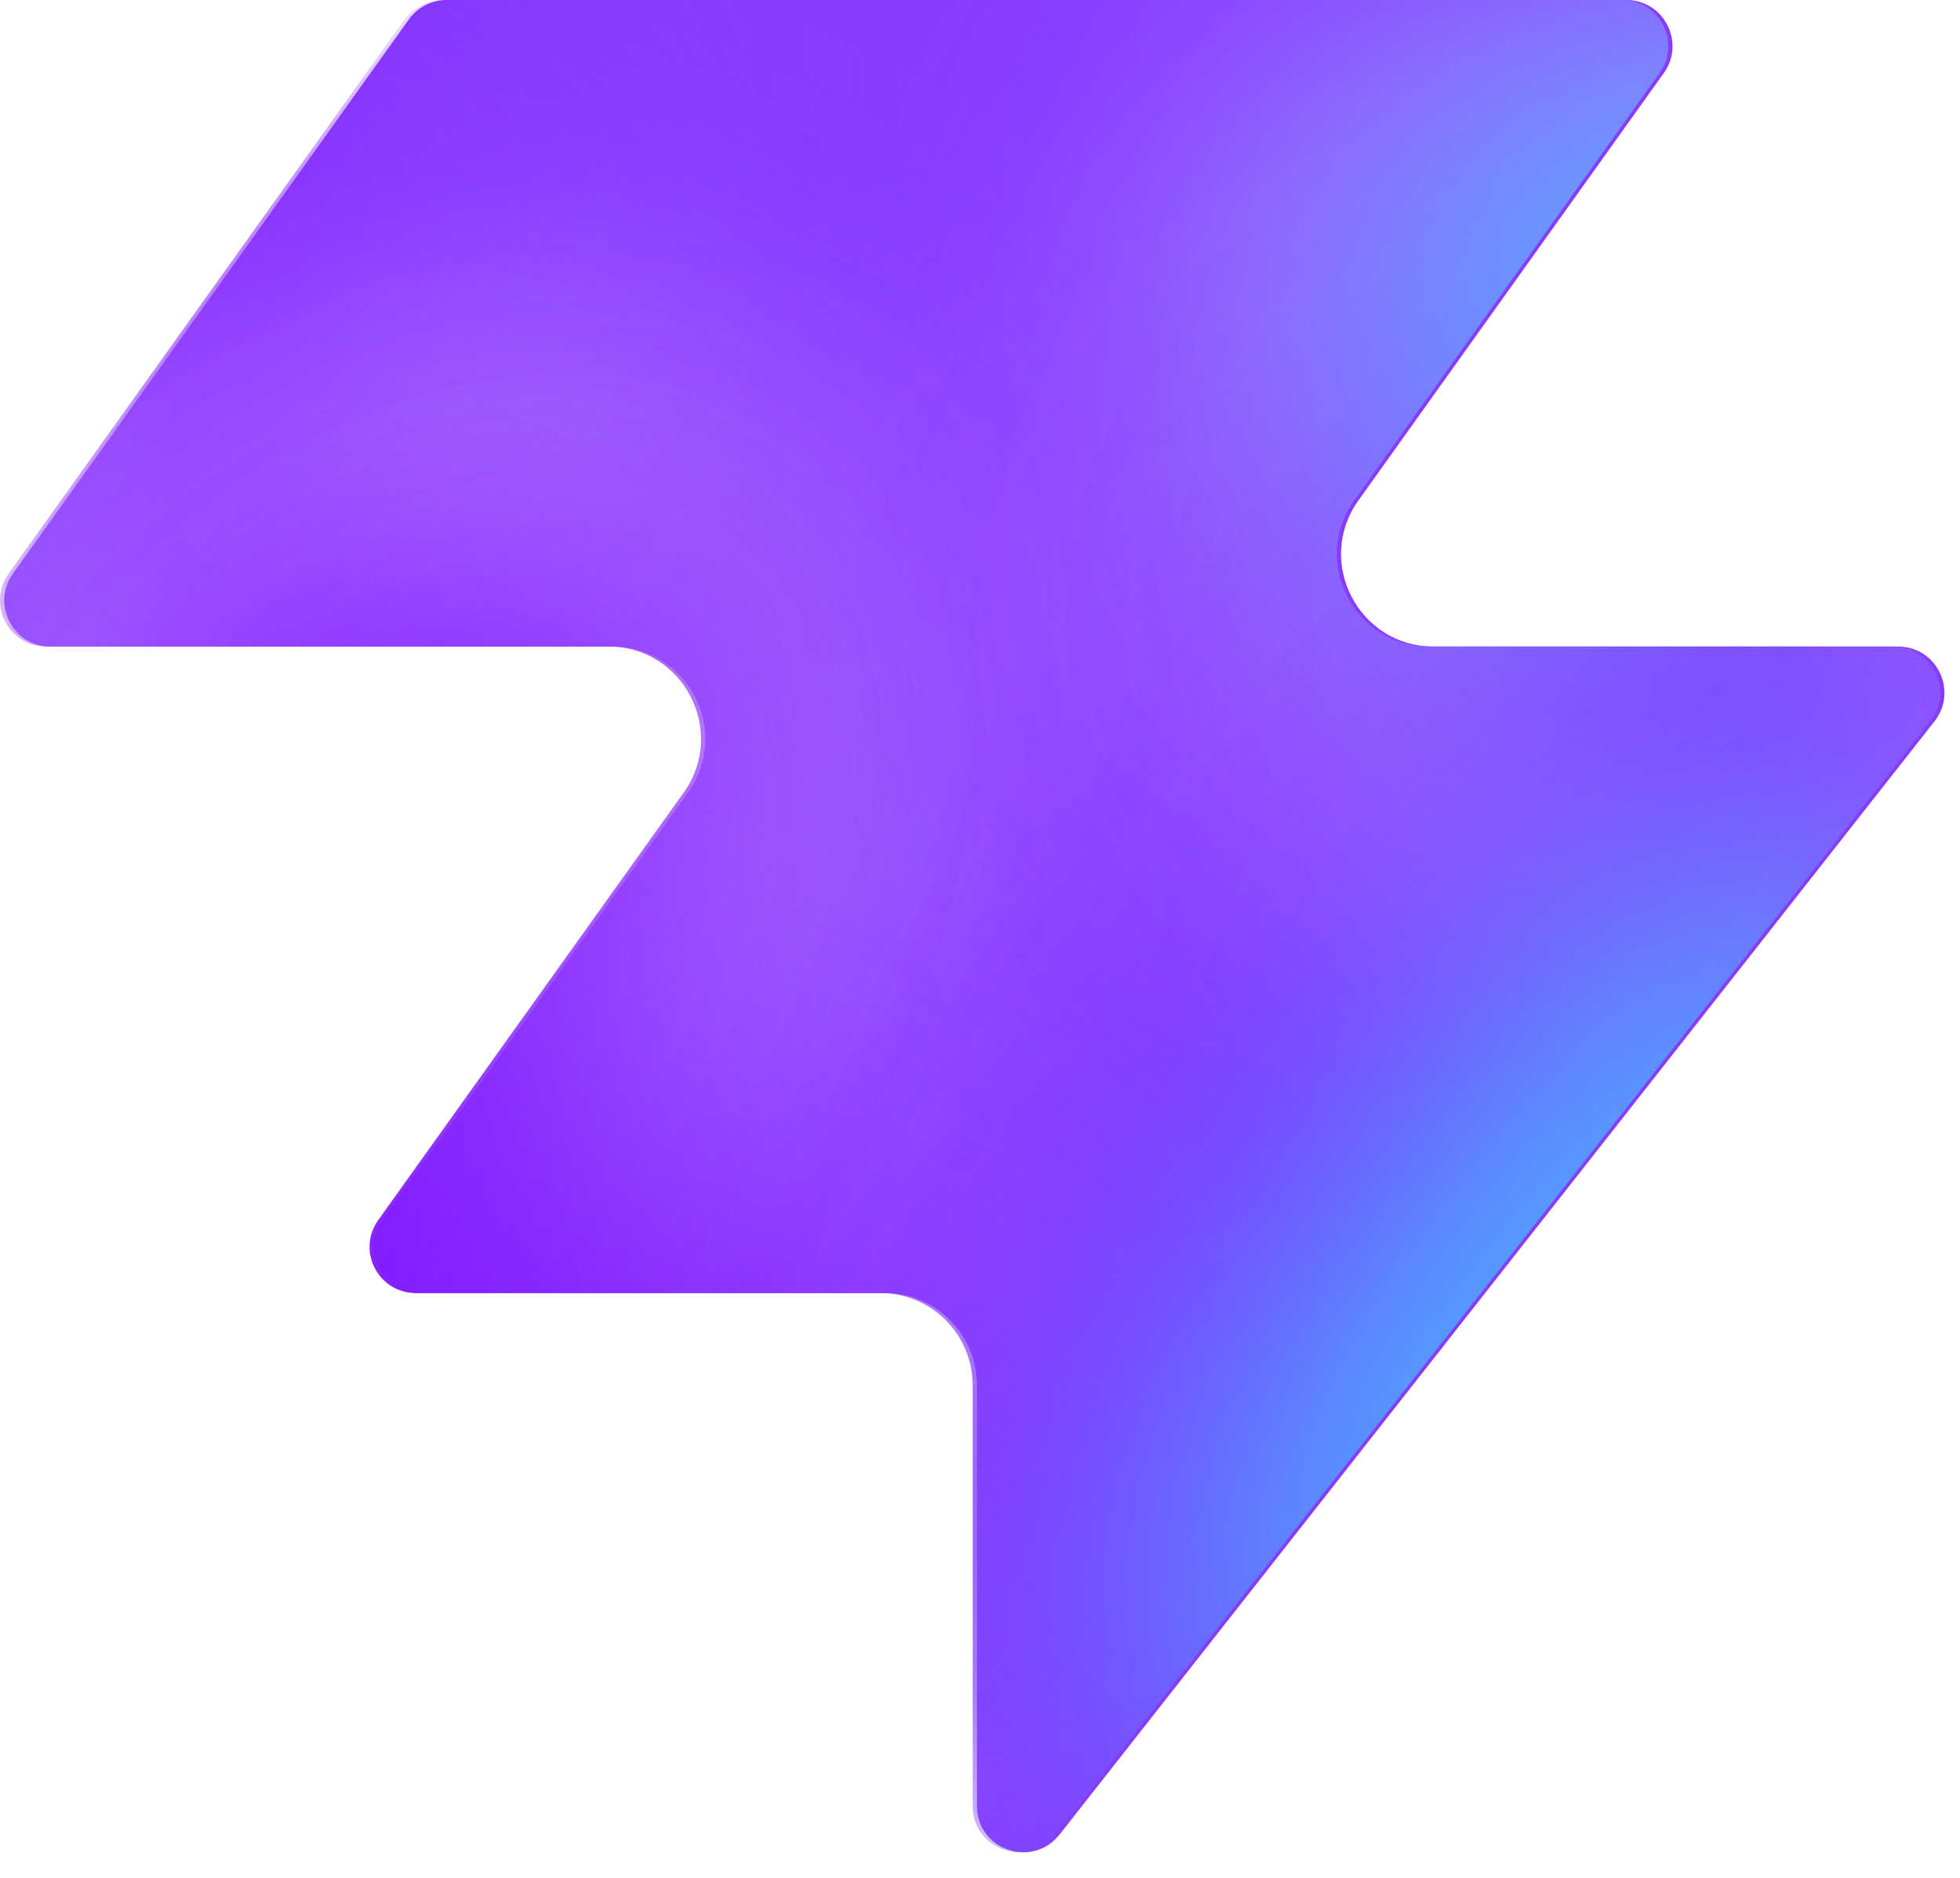
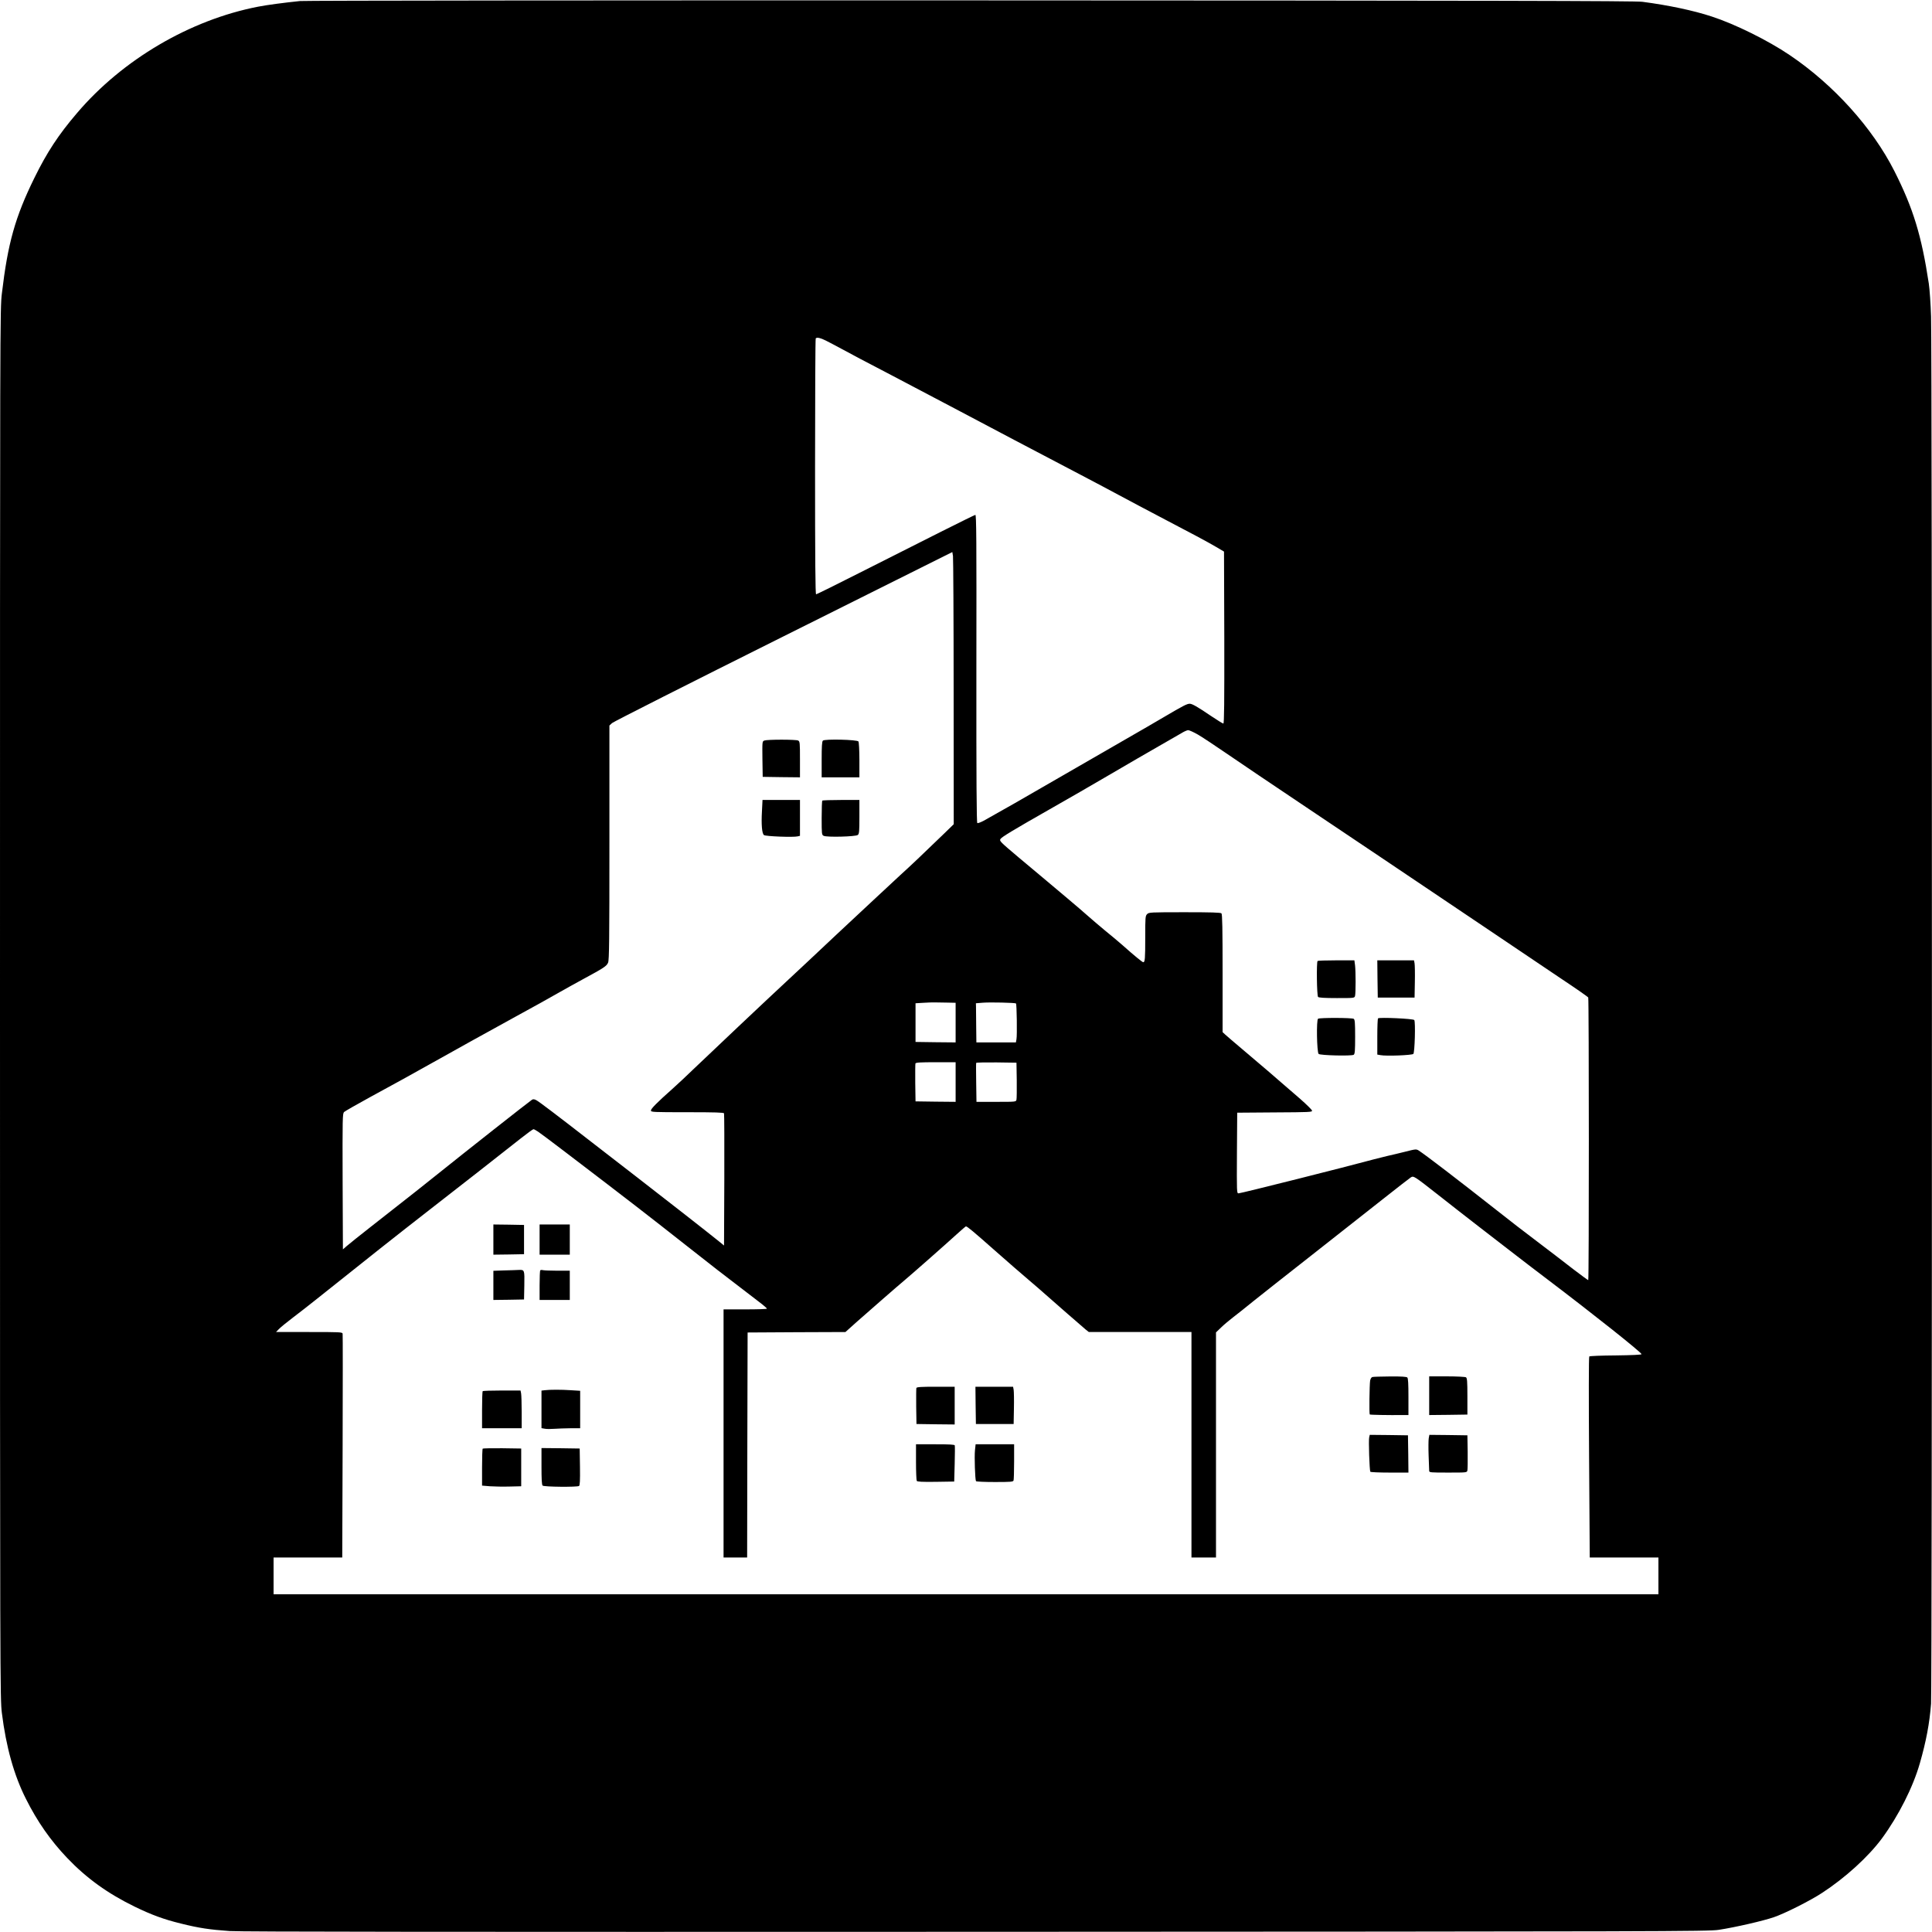
- <svg xmlns="http://www.w3.org/2000/svg" width="48" height="46" fill="none" viewBox="0 0 48 46">
-   <path fill="#863bff" d="M25.946 44.938c-.664.845-2.021.375-2.021-.698V33.937a2.26 2.26 0 0 0-2.262-2.262H10.287c-.92 0-1.456-1.04-.92-1.788l7.48-10.471c1.07-1.497 0-3.578-1.842-3.578H1.237c-.92 0-1.456-1.04-.92-1.788L10.013.474c.214-.297.556-.474.92-.474h28.894c.92 0 1.456 1.04.92 1.788l-7.48 10.471c-1.07 1.498 0 3.579 1.842 3.579h11.377c.943 0 1.473 1.088.89 1.83L25.947 44.94z" style="fill:#863bff;fill:color(display-p3 .525 .23 1);fill-opacity:1" />
-   <mask id="a" width="48" height="46" x="0" y="0" maskUnits="userSpaceOnUse" style="mask-type:alpha">
-     <path fill="#000" d="M25.842 44.938c-.664.844-2.021.375-2.021-.698V33.937a2.26 2.26 0 0 0-2.262-2.262H10.183c-.92 0-1.456-1.04-.92-1.788l7.48-10.471c1.07-1.498 0-3.579-1.842-3.579H1.133c-.92 0-1.456-1.04-.92-1.787L9.91.473c.214-.297.556-.474.92-.474h28.894c.92 0 1.456 1.04.92 1.788l-7.48 10.471c-1.07 1.498 0 3.578 1.842 3.578h11.377c.943 0 1.473 1.088.89 1.832L25.843 44.94z" style="fill:#000;fill-opacity:1" />
-   </mask>
-   <g mask="url(#a)">
-     <g filter="url(#b)">
-       <ellipse cx="5.508" cy="14.704" fill="#ede6ff" rx="5.508" ry="14.704" style="fill:#ede6ff;fill:color(display-p3 .927 .903 1);fill-opacity:1" transform="matrix(.00324 1 1 -.00324 -4.47 31.516)" />
-     </g>
-     <g filter="url(#c)">
-       <ellipse cx="10.399" cy="29.851" fill="#ede6ff" rx="10.399" ry="29.851" style="fill:#ede6ff;fill:color(display-p3 .927 .903 1);fill-opacity:1" transform="matrix(.00324 1 1 -.00324 -39.328 7.883)" />
-     </g>
-     <g filter="url(#d)">
-       <ellipse cx="5.508" cy="30.487" fill="#7e14ff" rx="5.508" ry="30.487" style="fill:#7e14ff;fill:color(display-p3 .492 .077 1);fill-opacity:1" transform="rotate(89.814 -25.913 -14.639)scale(1 -1)" />
-     </g>
-     <g filter="url(#e)">
-       <ellipse cx="5.508" cy="30.599" fill="#7e14ff" rx="5.508" ry="30.599" style="fill:#7e14ff;fill:color(display-p3 .492 .077 1);fill-opacity:1" transform="rotate(89.814 -32.644 -3.334)scale(1 -1)" />
-     </g>
-     <g filter="url(#f)">
-       <ellipse cx="5.508" cy="30.599" fill="#7e14ff" rx="5.508" ry="30.599" style="fill:#7e14ff;fill:color(display-p3 .492 .077 1);fill-opacity:1" transform="matrix(.00324 1 1 -.00324 -34.34 30.47)" />
-     </g>
-     <g filter="url(#g)">
-       <ellipse cx="14.072" cy="22.078" fill="#ede6ff" rx="14.072" ry="22.078" style="fill:#ede6ff;fill:color(display-p3 .927 .903 1);fill-opacity:1" transform="rotate(93.35 24.506 48.493)scale(-1 1)" />
-     </g>
-     <g filter="url(#h)">
-       <ellipse cx="3.47" cy="21.501" fill="#7e14ff" rx="3.47" ry="21.501" style="fill:#7e14ff;fill:color(display-p3 .492 .077 1);fill-opacity:1" transform="rotate(89.009 28.708 47.59)scale(-1 1)" />
-     </g>
-     <g filter="url(#i)">
-       <ellipse cx="3.47" cy="21.501" fill="#7e14ff" rx="3.47" ry="21.501" style="fill:#7e14ff;fill:color(display-p3 .492 .077 1);fill-opacity:1" transform="rotate(89.009 28.708 47.59)scale(-1 1)" />
-     </g>
-     <g filter="url(#j)">
-       <ellipse cx=".387" cy="8.972" fill="#7e14ff" rx="4.407" ry="29.108" style="fill:#7e14ff;fill:color(display-p3 .492 .077 1);fill-opacity:1" transform="rotate(39.51 .387 8.972)" />
-     </g>
-     <g filter="url(#k)">
-       <ellipse cx="47.523" cy="-6.092" fill="#7e14ff" rx="4.407" ry="29.108" style="fill:#7e14ff;fill:color(display-p3 .492 .077 1);fill-opacity:1" transform="rotate(37.892 47.523 -6.092)" />
-     </g>
-     <g filter="url(#l)">
-       <ellipse cx="41.412" cy="6.333" fill="#47bfff" rx="5.971" ry="9.665" style="fill:#47bfff;fill:color(display-p3 .28 .748 1);fill-opacity:1" transform="rotate(37.892 41.412 6.333)" />
-     </g>
-     <g filter="url(#m)">
-       <ellipse cx="-1.879" cy="38.332" fill="#7e14ff" rx="4.407" ry="29.108" style="fill:#7e14ff;fill:color(display-p3 .492 .077 1);fill-opacity:1" transform="rotate(37.892 -1.88 38.332)" />
-     </g>
-     <g filter="url(#n)">
-       <ellipse cx="-1.879" cy="38.332" fill="#7e14ff" rx="4.407" ry="29.108" style="fill:#7e14ff;fill:color(display-p3 .492 .077 1);fill-opacity:1" transform="rotate(37.892 -1.88 38.332)" />
-     </g>
-     <g filter="url(#o)">
-       <ellipse cx="35.651" cy="29.907" fill="#7e14ff" rx="4.407" ry="29.108" style="fill:#7e14ff;fill:color(display-p3 .492 .077 1);fill-opacity:1" transform="rotate(37.892 35.651 29.907)" />
-     </g>
-     <g filter="url(#p)">
-       <ellipse cx="38.418" cy="32.4" fill="#47bfff" rx="5.971" ry="15.297" style="fill:#47bfff;fill:color(display-p3 .28 .748 1);fill-opacity:1" transform="rotate(37.892 38.418 32.4)" />
-     </g>
+ <svg xmlns="http://www.w3.org/2000/svg" version="1.0" width="2048pt" height="2048pt" viewBox="0 0 2048 2048" preserveAspectRatio="xMidYMid meet">
+   <g transform="translate(0,2048) scale(0.1,-0.1)" fill="#000000" stroke="none">
+     <path d="M3180 20469 c-173 -18 -348 -41 -445 -60 -721 -140 -1437 -561 -1919 -1128 -196 -229 -319 -417 -451 -686 -204 -415 -282 -692 -345 -1225 -20 -163 -20 -269 -20 -7530 0 -7251 1 -7367 20 -7520 45 -360 128 -657 254 -907 121 -242 263 -445 439 -629 204 -214 429 -376 714 -515 179 -87 309 -135 489 -179 192 -48 306 -65 519 -80 115 -8 2322 -10 7915 -8 7346 3 7761 4 7870 21 176 27 471 95 584 134 115 39 387 176 510 257 246 160 492 384 636 579 175 239 328 540 401 795 67 233 103 424 119 632 12 157 12 14317 0 14705 -4 132 -15 290 -24 350 -77 508 -165 796 -364 1190 -233 461 -647 919 -1112 1232 -229 155 -579 328 -825 408 -194 64 -460 120 -735 156 -75 10 -1583 13 -7120 15 -3864 1 -7063 -2 -7110 -7z m5649 -3638 c183 -99 383 -205 626 -331 88 -46 387 -203 665 -350 457 -242 787 -416 1335 -703 105 -55 285 -150 400 -212 116 -62 309 -165 430 -228 356 -186 515 -271 605 -324 l85 -50 3 -911 c1 -690 -1 -912 -10 -912 -6 0 -63 35 -127 78 -151 102 -203 132 -230 132 -28 0 -71 -22 -271 -140 -91 -54 -271 -158 -400 -232 -461 -265 -757 -436 -900 -519 -126 -74 -432 -249 -612 -349 -32 -17 -62 -28 -68 -25 -8 5 -11 456 -10 1639 2 1379 0 1631 -11 1628 -16 -3 -542 -267 -1225 -613 -248 -126 -457 -229 -463 -229 -8 0 -11 355 -11 1353 0 745 3 1357 7 1360 17 18 66 1 182 -62z m1280 -3687 l1 -1401 -107 -104 c-225 -218 -352 -338 -458 -434 -60 -55 -188 -174 -285 -265 -97 -91 -273 -255 -391 -365 -117 -110 -252 -236 -299 -281 -47 -44 -155 -145 -240 -224 -208 -193 -801 -753 -970 -915 -74 -72 -180 -171 -235 -220 -160 -142 -225 -208 -225 -227 0 -17 23 -18 385 -18 299 0 387 -3 390 -12 3 -7 4 -325 3 -707 l-3 -694 -55 45 c-97 79 -619 487 -860 673 -128 99 -337 261 -464 359 -403 313 -580 447 -610 463 -22 12 -34 13 -47 5 -31 -20 -723 -565 -999 -787 -121 -98 -265 -211 -710 -560 -118 -93 -233 -184 -255 -204 l-40 -35 -3 719 c-2 675 -1 720 15 737 10 9 135 81 278 159 325 177 397 217 565 311 333 187 689 384 975 541 171 93 371 204 445 247 74 42 196 110 270 150 222 120 251 139 266 176 12 28 14 237 14 1273 l0 1240 28 26 c15 14 833 428 1817 919 l1790 894 7 -42 c3 -22 7 -671 7 -1442z m2586 -449 c44 -25 181 -116 305 -201 124 -85 504 -342 845 -570 607 -407 920 -617 1930 -1297 275 -185 625 -421 778 -524 154 -102 281 -191 283 -197 8 -24 9 -2996 0 -2996 -4 0 -76 53 -160 117 -83 65 -253 195 -377 289 -125 94 -321 245 -435 336 -418 329 -746 580 -825 632 -26 16 -32 16 -145 -13 -66 -16 -150 -37 -189 -45 -38 -9 -101 -25 -140 -35 -298 -81 -1411 -361 -1436 -361 -19 0 -19 9 -17 428 l3 427 398 3 c369 2 398 3 395 19 -2 10 -58 65 -124 123 -264 230 -466 403 -614 527 -85 72 -167 142 -182 156 l-28 26 0 624 c0 471 -3 626 -12 635 -9 9 -109 12 -390 12 -365 0 -379 -1 -398 -20 -19 -19 -20 -33 -20 -249 0 -225 -3 -261 -21 -261 -10 0 -93 68 -219 180 -41 36 -124 106 -185 155 -60 50 -139 117 -175 149 -36 32 -143 125 -239 205 -96 80 -209 175 -251 211 -43 36 -156 131 -252 211 -199 168 -206 175 -192 196 13 21 141 98 519 313 182 103 474 272 650 375 176 103 403 235 505 293 102 58 210 120 240 138 30 19 64 34 75 34 11 0 56 -20 100 -45z m-2657 -2843 l92 -2 0 -210 0 -210 -212 2 -213 3 0 205 0 205 85 5 c47 3 101 5 120 4 19 0 77 -1 128 -2z m732 -9 c8 -7 13 -341 5 -379 l-6 -34 -209 0 -210 0 -2 170 c-1 94 -2 187 -2 208 l-1 37 75 6 c77 6 341 0 350 -8z m-640 -833 l0 -210 -212 2 -213 3 -3 195 c-1 107 0 200 2 207 4 10 54 13 216 13 l210 0 0 -210z m648 20 c1 -102 0 -195 -3 -207 -5 -23 -6 -23 -215 -23 l-209 0 -3 203 c-2 111 -2 205 0 210 2 4 99 6 215 5 l212 -3 3 -185z m-5073 -547 c22 -15 150 -110 283 -212 676 -515 891 -682 1301 -1005 221 -175 374 -294 754 -584 48 -36 87 -70 87 -74 0 -5 -103 -8 -230 -8 l-230 0 0 -1315 0 -1315 125 0 125 0 2 1193 3 1192 518 3 519 2 126 113 c159 140 416 365 502 437 97 82 442 386 549 484 52 47 97 86 100 86 14 0 80 -55 306 -255 130 -115 290 -254 354 -308 64 -54 148 -127 186 -161 96 -85 382 -335 423 -369 l34 -27 544 0 544 0 0 -1195 0 -1195 130 0 130 0 0 1193 0 1193 53 51 c28 28 86 76 127 108 41 31 138 108 215 171 77 62 356 282 620 489 264 207 603 474 753 593 151 119 284 223 297 231 30 19 35 15 295 -189 107 -85 294 -230 415 -324 121 -93 287 -222 369 -285 82 -64 247 -190 367 -281 491 -372 1003 -779 1000 -795 0 -6 -101 -11 -273 -13 -150 -1 -276 -6 -281 -11 -6 -6 -6 -438 -2 -1070 l7 -1061 364 0 364 0 0 -195 0 -195 -7340 0 -7340 0 0 195 0 195 364 0 364 0 4 1178 c2 647 2 1185 0 1195 -4 16 -29 17 -355 17 l-351 0 30 31 c16 17 83 72 149 122 66 50 174 134 240 187 551 440 867 690 1210 957 367 285 658 513 970 759 66 52 124 94 130 94 6 0 28 -12 50 -27z" />
+     <path d="M8102 12630 c-22 -9 -22 -10 -20 -197 l3 -188 198 -3 197 -2 0 189 c0 178 -1 191 -19 201 -24 12 -327 12 -359 0z" />
+     <path d="M8723 12629 c-10 -10 -13 -64 -13 -201 l0 -188 200 0 200 0 0 183 c0 100 -5 189 -10 197 -13 20 -358 28 -377 9z" />
+     <path d="M8077 11880 c-8 -140 0 -235 21 -252 16 -14 312 -25 357 -14 l25 6 0 190 0 190 -198 0 -199 0 -6 -120z" />
+     <path d="M8717 11993 c-4 -3 -7 -86 -7 -184 0 -171 1 -179 21 -189 31 -17 341 -9 362 9 15 12 17 38 17 192 l0 179 -193 0 c-107 0 -197 -3 -200 -7z" />
+     <path d="M13967 10293 c-13 -12 -8 -368 5 -381 8 -8 67 -12 199 -12 185 0 187 0 193 23 8 29 8 258 0 325 l-7 52 -192 0 c-105 0 -195 -3 -198 -7z" />
+     <path d="M14602 10103 l3 -198 195 0 195 0 3 165 c2 91 0 180 -3 198 l-6 32 -195 0 -194 0 2 -197z" />
+     <path d="M13972 9681 c-19 -12 -13 -354 6 -373 16 -16 349 -24 372 -9 12 9 15 41 15 191 0 150 -3 182 -15 190 -19 12 -360 13 -378 1z" />
+     <path d="M14608 9685 c-5 -5 -8 -93 -8 -196 l0 -188 34 -6 c61 -12 334 -1 348 13 15 15 24 338 10 359 -9 15 -372 31 -384 18z" />
+     <path d="M5230 7340 l0 -160 163 2 162 3 0 155 0 155 -162 3 -163 2 0 -160z" />
+     <path d="M5720 7340 l0 -160 160 0 160 0 0 160 0 160 -160 0 -160 0 0 -160z" />
+     <path d="M5343 7013 l-113 -4 0 -155 0 -154 163 2 162 3 3 149 c3 167 3 167 -63 164 -22 -1 -91 -4 -152 -5z" />
+     <path d="M5727 7014 c-4 -4 -7 -76 -7 -161 l0 -153 160 0 160 0 0 155 0 155 -132 0 c-73 0 -142 3 -153 6 -11 3 -24 2 -28 -2z" />
+     <path d="M14548 5883 c-10 -2 -20 -18 -24 -38 -7 -42 -11 -351 -4 -359 5 -4 194 -8 358 -6 l52 0 0 193 c0 137 -3 196 -12 205 -8 8 -62 12 -182 11 -94 -1 -179 -3 -188 -6z" />
+     <path d="M15150 5685 l0 -205 203 2 202 3 0 193 c0 160 -3 194 -15 202 -8 5 -99 10 -202 10 l-188 0 0 -205z" />
+     <path d="M9714 5767 c-2 -7 -3 -96 -2 -197 l3 -185 203 -3 202 -2 0 200 0 200 -200 0 c-154 0 -202 -3 -206 -13z" />
+     <path d="M10342 5583 l3 -198 200 0 200 0 3 165 c2 91 0 180 -3 198 l-6 32 -200 0 -199 0 2 -197z" />
+     <path d="M5773 5743 l-33 -4 0 -199 0 -199 34 -6 c19 -4 65 -4 103 -1 37 3 114 5 171 6 l102 0 0 198 0 199 -97 6 c-101 7 -224 7 -280 0z" />
+     <path d="M5117 5733 c-4 -3 -7 -93 -7 -200 l0 -193 210 0 210 0 0 169 c0 93 -3 183 -6 200 l-6 31 -198 0 c-108 0 -200 -3 -203 -7z" />
+     <path d="M14514 5244 c-8 -29 3 -351 12 -365 3 -5 95 -9 205 -9 l199 0 -2 198 -3 197 -202 3 -203 2 -6 -26z" />
+     <path d="M15145 5232 c-3 -21 -4 -103 -1 -182 3 -80 6 -153 6 -162 0 -17 16 -18 200 -18 199 0 200 0 205 23 3 12 4 101 3 197 l-3 175 -202 3 -201 2 -7 -38z" />
+     <path d="M9710 4983 c0 -104 4 -194 8 -201 7 -9 54 -12 203 -10 l194 3 5 185 c3 102 3 191 1 198 -2 9 -52 12 -207 12 l-204 0 0 -187z" />
+     <path d="M10335 5106 c-7 -67 1 -311 11 -327 3 -5 92 -9 199 -9 167 0 194 2 199 16 3 9 6 99 6 200 l0 184 -204 0 -204 0 -7 -64z" />
+     <path d="M5117 5124 c-4 -4 -7 -94 -7 -200 l0 -192 83 -7 c45 -3 138 -5 207 -3 l125 3 0 200 0 200 -201 3 c-110 1 -203 -1 -207 -4z" />
+     <path d="M5740 4937 c0 -137 3 -196 12 -205 14 -14 364 -17 386 -4 9 7 12 54 10 203 l-3 194 -202 3 -203 2 0 -193z" />
  </g>
-   <defs>
-     <filter id="b" width="60.045" height="41.654" x="-19.77" y="16.149" color-interpolation-filters="sRGB" filterUnits="userSpaceOnUse">
-       <feFlood flood-opacity="0" result="BackgroundImageFix" />
-       <feBlend in="SourceGraphic" in2="BackgroundImageFix" result="shape" />
-       <feGaussianBlur result="effect1_foregroundBlur_2002_17158" stdDeviation="7.659" />
-     </filter>
-     <filter id="c" width="90.34" height="51.437" x="-54.613" y="-7.533" color-interpolation-filters="sRGB" filterUnits="userSpaceOnUse">
-       <feFlood flood-opacity="0" result="BackgroundImageFix" />
-       <feBlend in="SourceGraphic" in2="BackgroundImageFix" result="shape" />
-       <feGaussianBlur result="effect1_foregroundBlur_2002_17158" stdDeviation="7.659" />
-     </filter>
-     <filter id="d" width="79.355" height="29.4" x="-49.64" y="2.03" color-interpolation-filters="sRGB" filterUnits="userSpaceOnUse">
-       <feFlood flood-opacity="0" result="BackgroundImageFix" />
-       <feBlend in="SourceGraphic" in2="BackgroundImageFix" result="shape" />
-       <feGaussianBlur result="effect1_foregroundBlur_2002_17158" stdDeviation="4.596" />
-     </filter>
-     <filter id="e" width="79.579" height="29.4" x="-45.045" y="20.029" color-interpolation-filters="sRGB" filterUnits="userSpaceOnUse">
-       <feFlood flood-opacity="0" result="BackgroundImageFix" />
-       <feBlend in="SourceGraphic" in2="BackgroundImageFix" result="shape" />
-       <feGaussianBlur result="effect1_foregroundBlur_2002_17158" stdDeviation="4.596" />
-     </filter>
-     <filter id="f" width="79.579" height="29.4" x="-43.513" y="21.178" color-interpolation-filters="sRGB" filterUnits="userSpaceOnUse">
-       <feFlood flood-opacity="0" result="BackgroundImageFix" />
-       <feBlend in="SourceGraphic" in2="BackgroundImageFix" result="shape" />
-       <feGaussianBlur result="effect1_foregroundBlur_2002_17158" stdDeviation="4.596" />
-     </filter>
-     <filter id="g" width="74.749" height="58.852" x="15.756" y="-17.901" color-interpolation-filters="sRGB" filterUnits="userSpaceOnUse">
-       <feFlood flood-opacity="0" result="BackgroundImageFix" />
-       <feBlend in="SourceGraphic" in2="BackgroundImageFix" result="shape" />
-       <feGaussianBlur result="effect1_foregroundBlur_2002_17158" stdDeviation="7.659" />
-     </filter>
-     <filter id="h" width="61.377" height="25.362" x="23.548" y="2.284" color-interpolation-filters="sRGB" filterUnits="userSpaceOnUse">
-       <feFlood flood-opacity="0" result="BackgroundImageFix" />
-       <feBlend in="SourceGraphic" in2="BackgroundImageFix" result="shape" />
-       <feGaussianBlur result="effect1_foregroundBlur_2002_17158" stdDeviation="4.596" />
-     </filter>
-     <filter id="i" width="61.377" height="25.362" x="23.548" y="2.284" color-interpolation-filters="sRGB" filterUnits="userSpaceOnUse">
-       <feFlood flood-opacity="0" result="BackgroundImageFix" />
-       <feBlend in="SourceGraphic" in2="BackgroundImageFix" result="shape" />
-       <feGaussianBlur result="effect1_foregroundBlur_2002_17158" stdDeviation="4.596" />
-     </filter>
-     <filter id="j" width="56.045" height="63.649" x="-27.636" y="-22.853" color-interpolation-filters="sRGB" filterUnits="userSpaceOnUse">
-       <feFlood flood-opacity="0" result="BackgroundImageFix" />
-       <feBlend in="SourceGraphic" in2="BackgroundImageFix" result="shape" />
-       <feGaussianBlur result="effect1_foregroundBlur_2002_17158" stdDeviation="4.596" />
-     </filter>
-     <filter id="k" width="54.814" height="64.646" x="20.116" y="-38.415" color-interpolation-filters="sRGB" filterUnits="userSpaceOnUse">
-       <feFlood flood-opacity="0" result="BackgroundImageFix" />
-       <feBlend in="SourceGraphic" in2="BackgroundImageFix" result="shape" />
-       <feGaussianBlur result="effect1_foregroundBlur_2002_17158" stdDeviation="4.596" />
-     </filter>
-     <filter id="l" width="33.541" height="35.313" x="24.641" y="-11.323" color-interpolation-filters="sRGB" filterUnits="userSpaceOnUse">
-       <feFlood flood-opacity="0" result="BackgroundImageFix" />
-       <feBlend in="SourceGraphic" in2="BackgroundImageFix" result="shape" />
-       <feGaussianBlur result="effect1_foregroundBlur_2002_17158" stdDeviation="4.596" />
-     </filter>
-     <filter id="m" width="54.814" height="64.646" x="-29.286" y="6.009" color-interpolation-filters="sRGB" filterUnits="userSpaceOnUse">
-       <feFlood flood-opacity="0" result="BackgroundImageFix" />
-       <feBlend in="SourceGraphic" in2="BackgroundImageFix" result="shape" />
-       <feGaussianBlur result="effect1_foregroundBlur_2002_17158" stdDeviation="4.596" />
-     </filter>
-     <filter id="n" width="54.814" height="64.646" x="-29.286" y="6.009" color-interpolation-filters="sRGB" filterUnits="userSpaceOnUse">
-       <feFlood flood-opacity="0" result="BackgroundImageFix" />
-       <feBlend in="SourceGraphic" in2="BackgroundImageFix" result="shape" />
-       <feGaussianBlur result="effect1_foregroundBlur_2002_17158" stdDeviation="4.596" />
-     </filter>
-     <filter id="o" width="54.814" height="64.646" x="8.244" y="-2.416" color-interpolation-filters="sRGB" filterUnits="userSpaceOnUse">
-       <feFlood flood-opacity="0" result="BackgroundImageFix" />
-       <feBlend in="SourceGraphic" in2="BackgroundImageFix" result="shape" />
-       <feGaussianBlur result="effect1_foregroundBlur_2002_17158" stdDeviation="4.596" />
-     </filter>
-     <filter id="p" width="39.409" height="43.623" x="18.713" y="10.588" color-interpolation-filters="sRGB" filterUnits="userSpaceOnUse">
-       <feFlood flood-opacity="0" result="BackgroundImageFix" />
-       <feBlend in="SourceGraphic" in2="BackgroundImageFix" result="shape" />
-       <feGaussianBlur result="effect1_foregroundBlur_2002_17158" stdDeviation="4.596" />
-     </filter>
-   </defs>
</svg>
